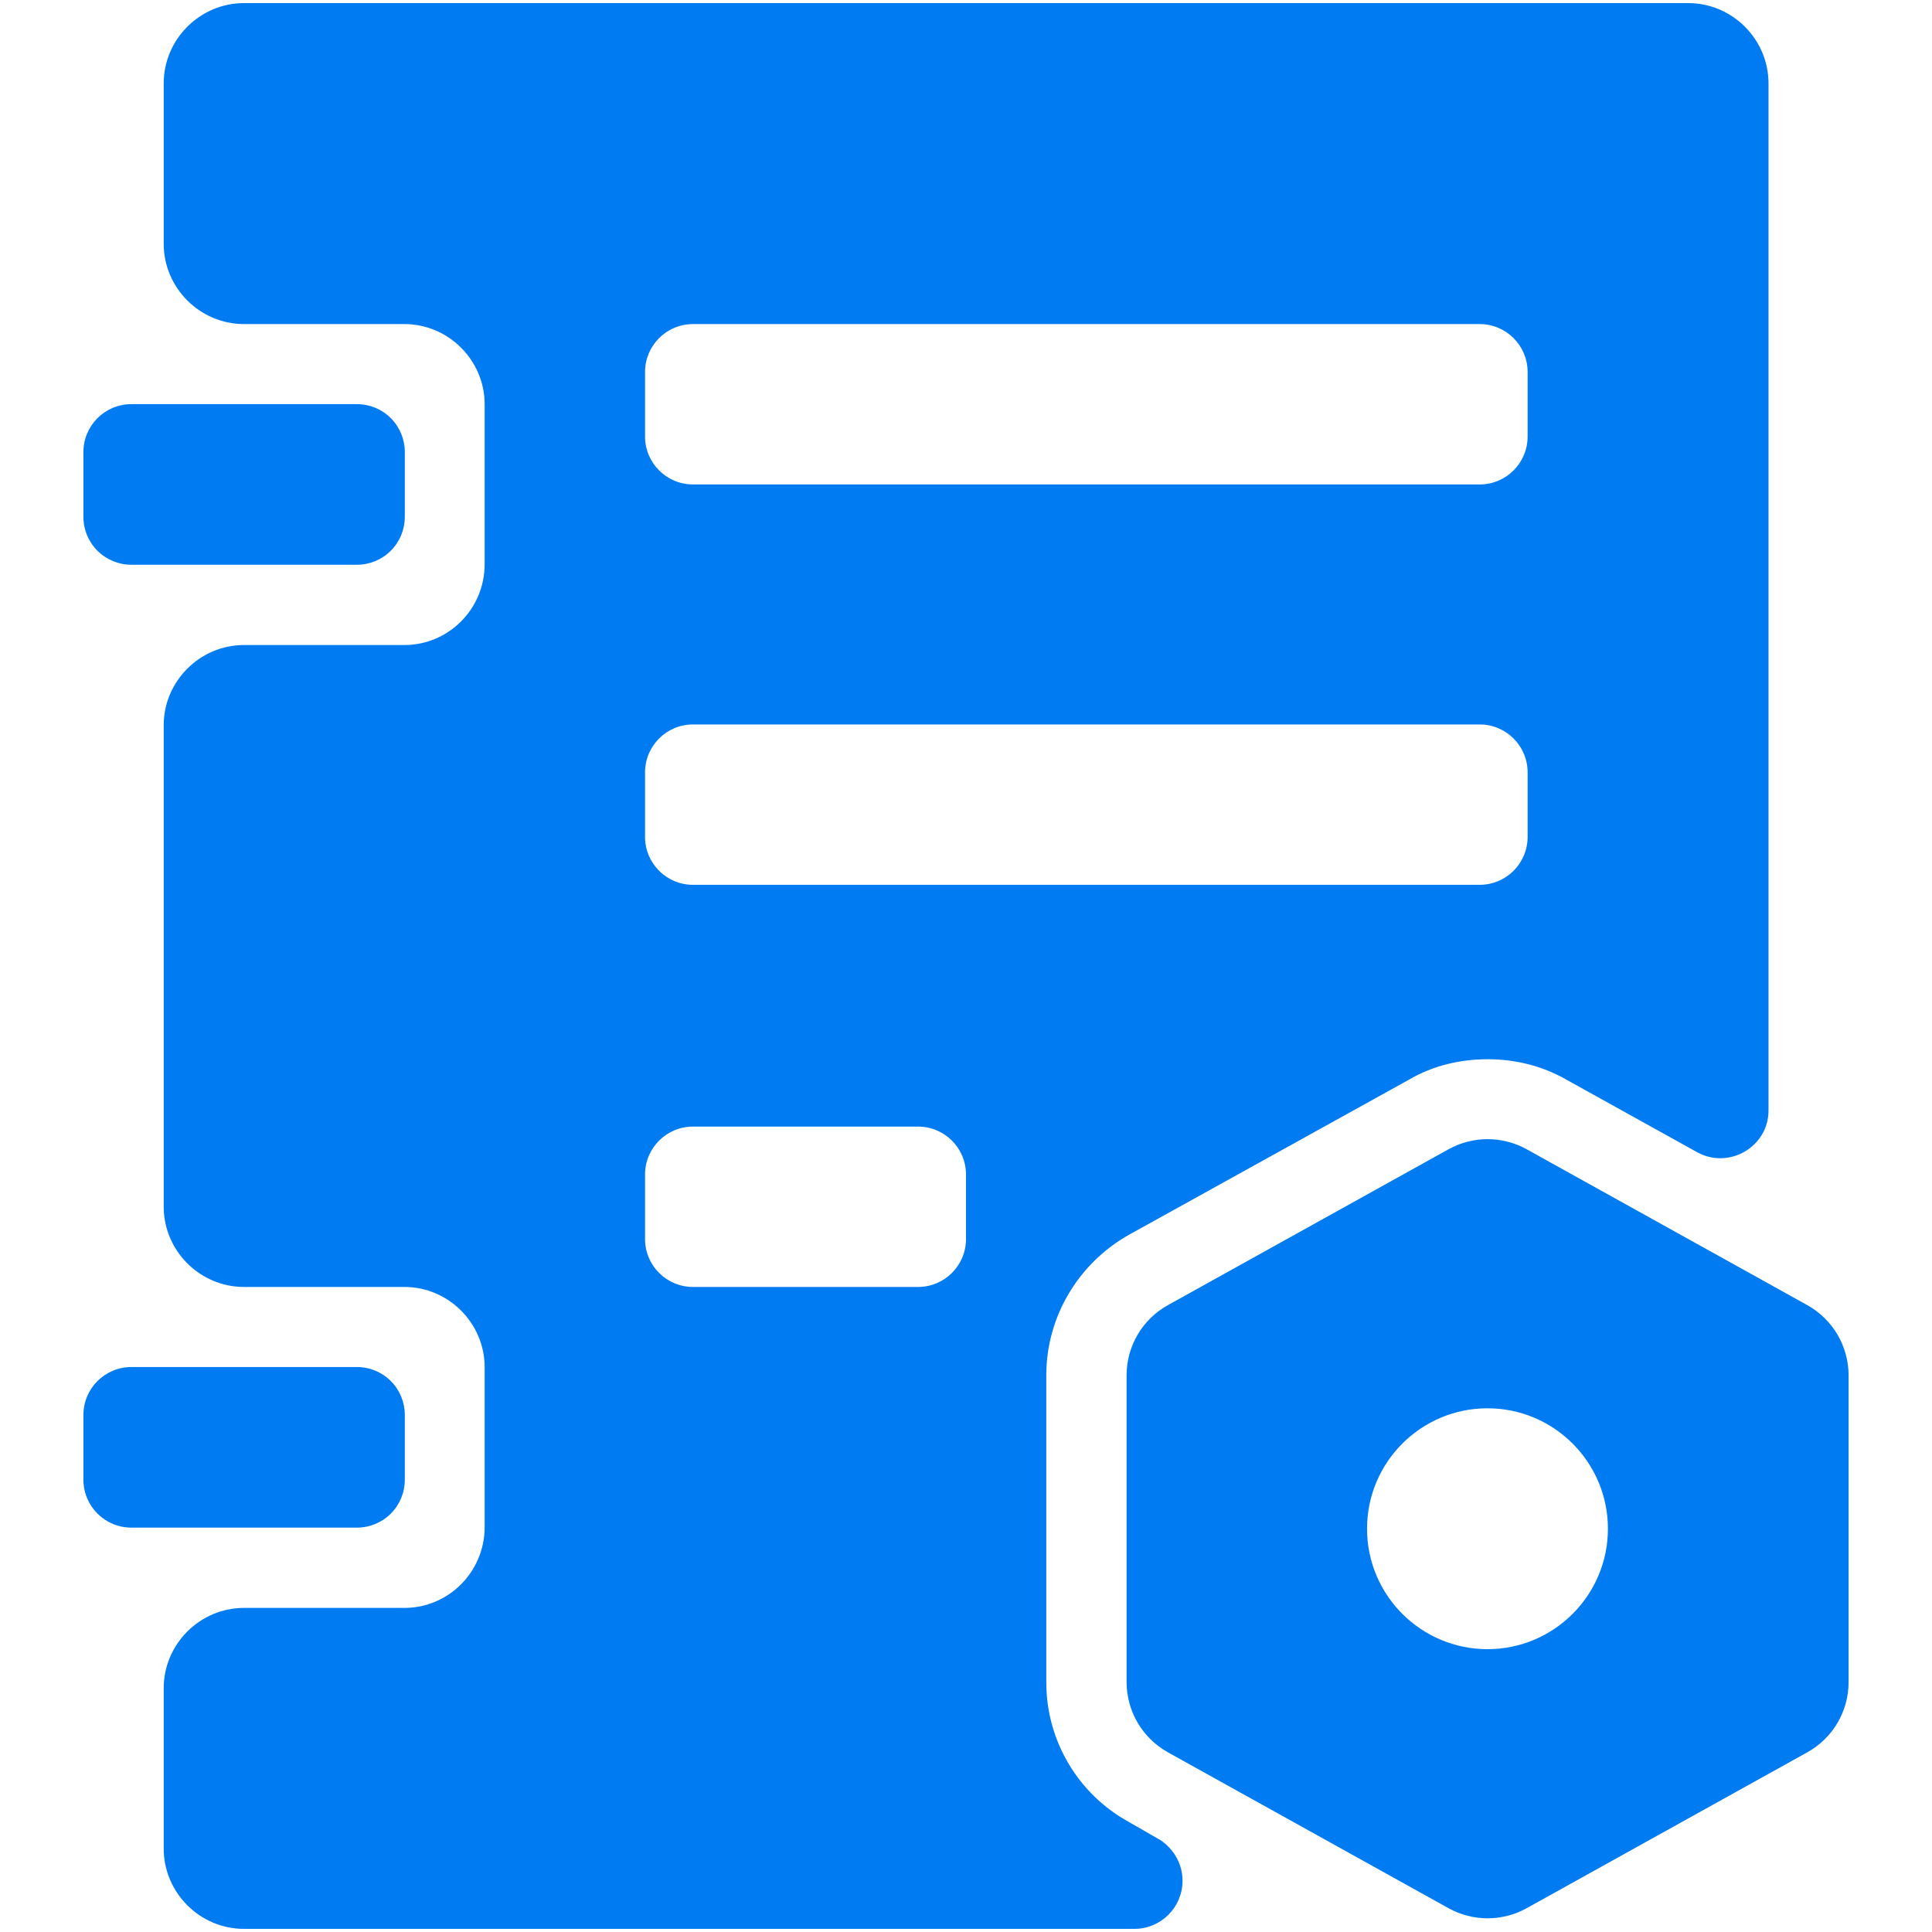
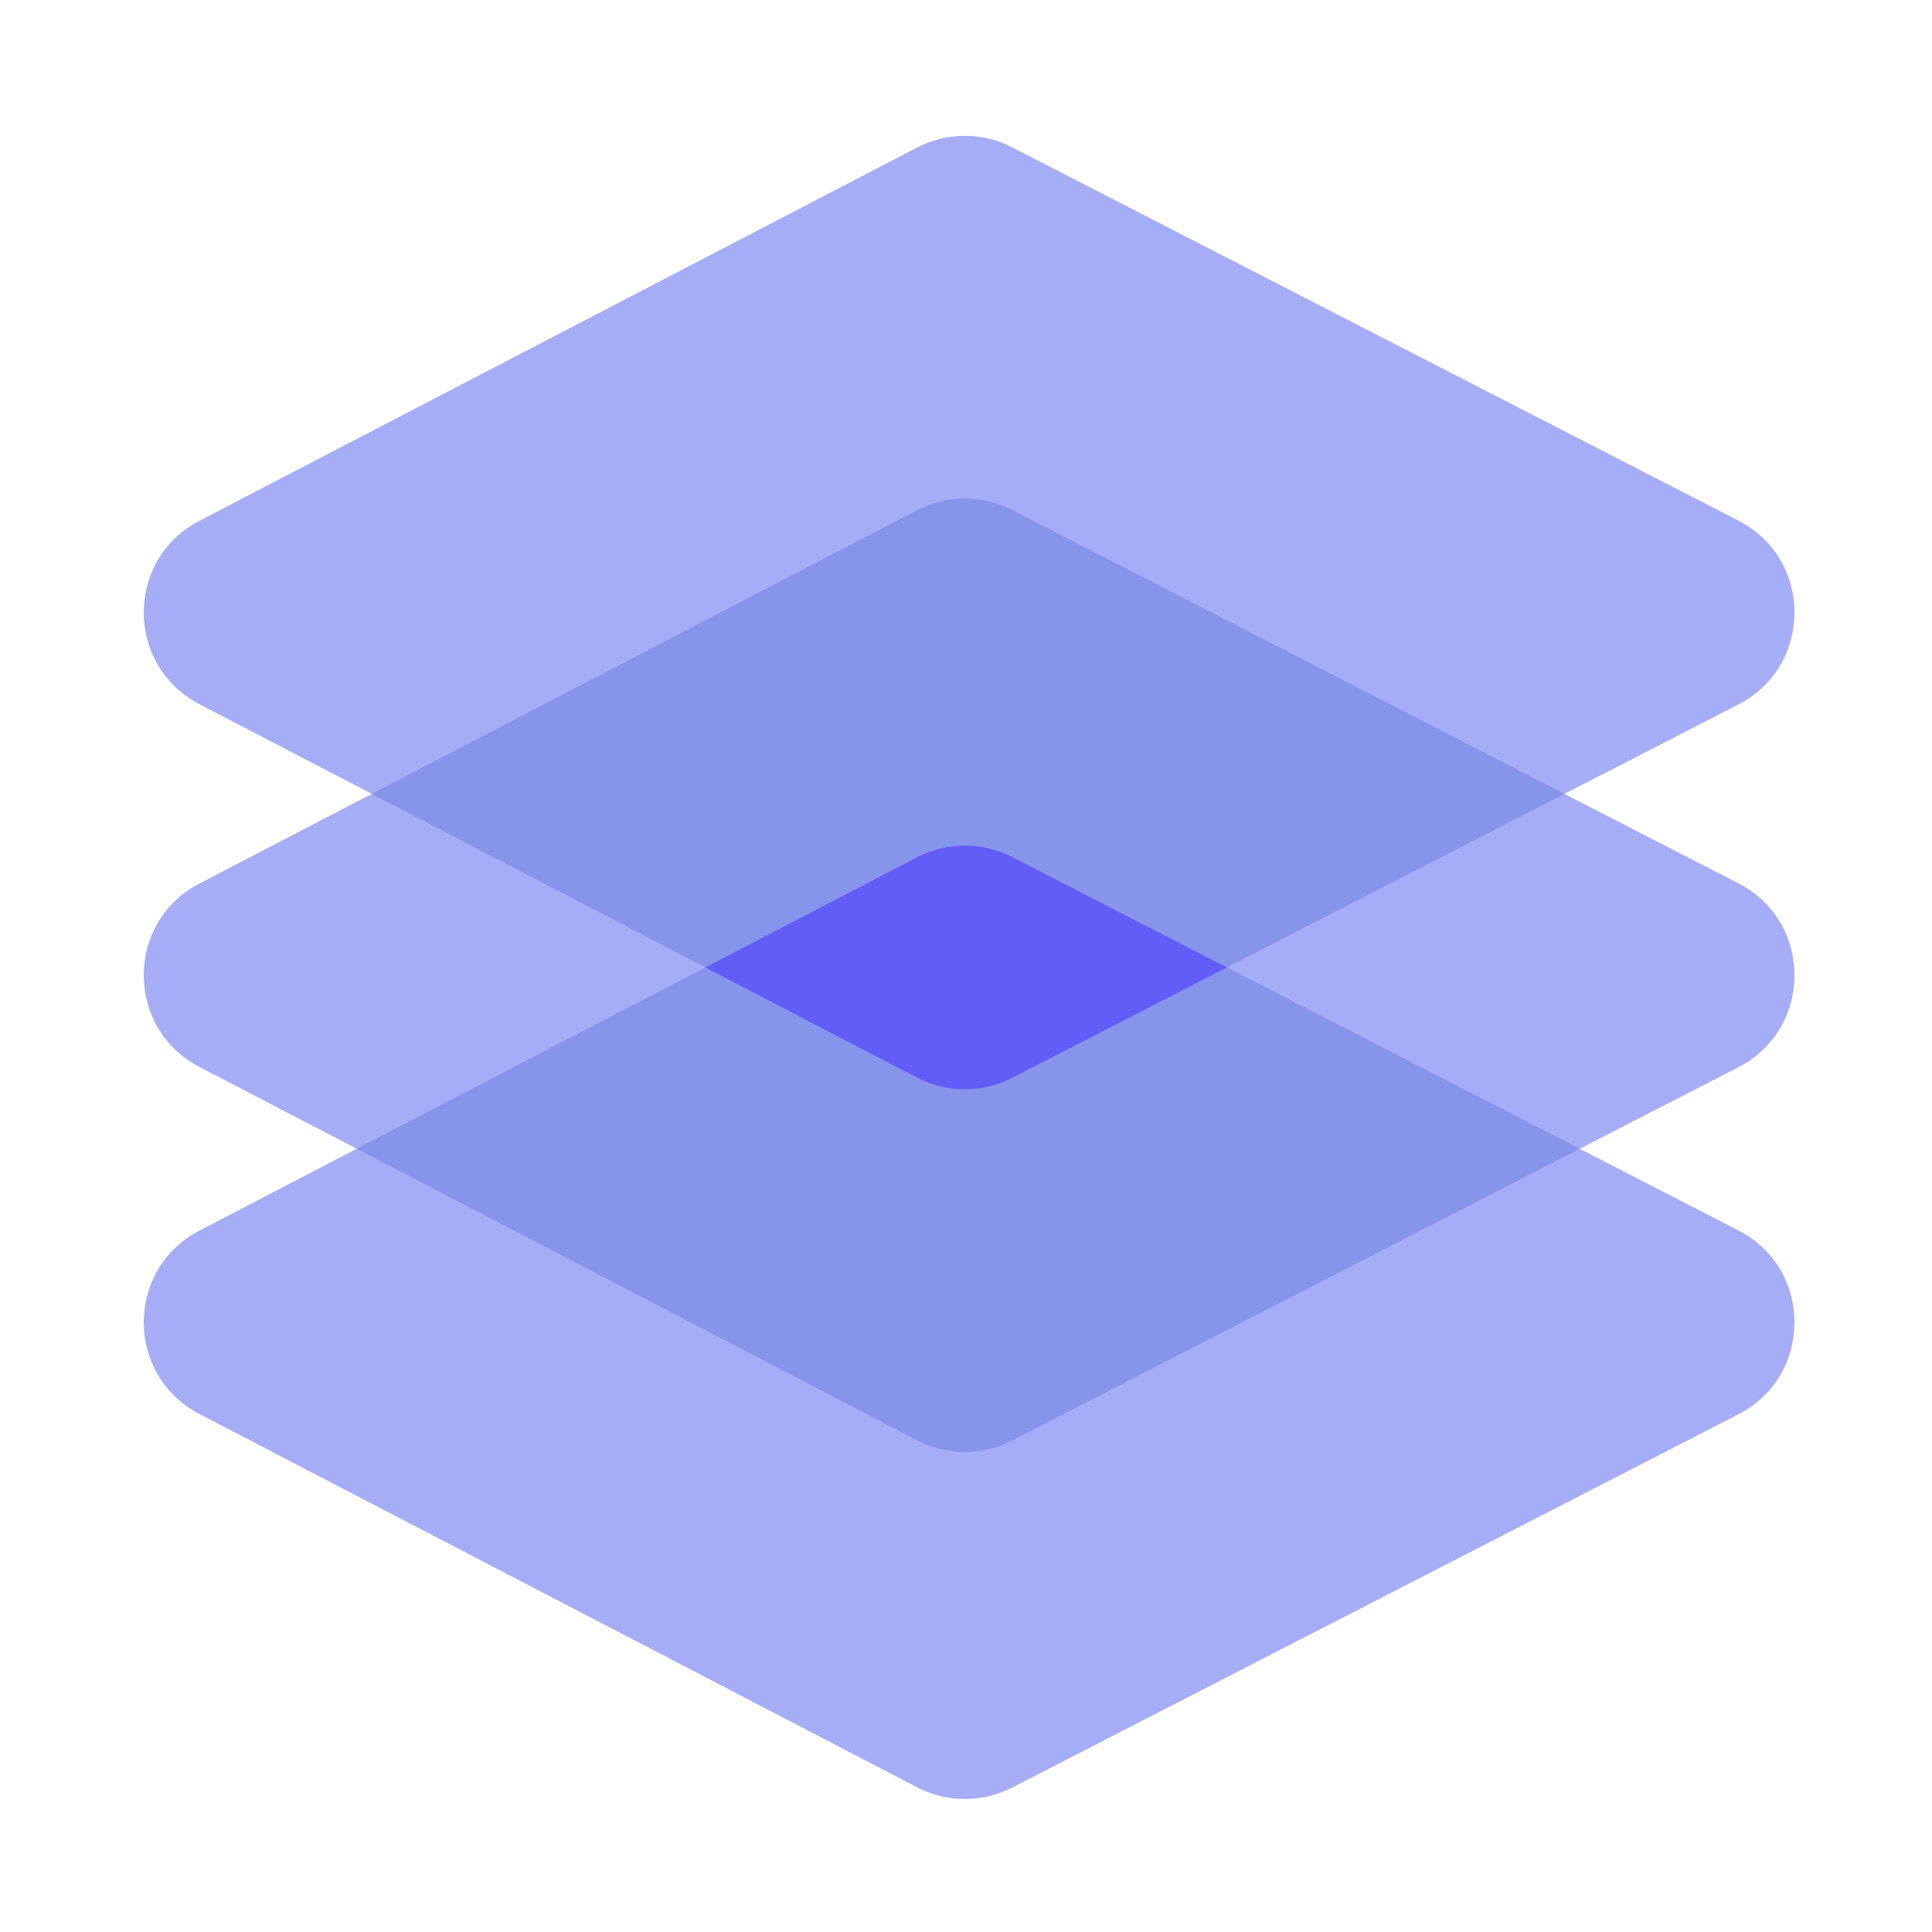
- <svg xmlns="http://www.w3.org/2000/svg" t="1625153372069" class="icon" viewBox="0 0 1024 1024" version="1.1" p-id="92196" width="200" height="200">
-   <path d="M69.561 299.324H189.202a25.332 25.332 0 0 0 25.35-25.344v-34.423a25.332 25.332 0 0 0-25.35-25.35H69.561a25.409 25.409 0 0 0-25.35 25.35V273.86a25.362 25.362 0 0 0 25.35 25.463z m888.368 392.442l-148.837-82.67a42.698 42.698 0 0 0-41.276 0l-148.837 82.67a42.502 42.502 0 0 0-21.861 37.209v162.56a42.639 42.639 0 0 0 21.861 37.209l148.837 82.676a42.698 42.698 0 0 0 41.276 0l148.837-82.676a42.502 42.502 0 0 0 21.861-37.209v-162.56a42.639 42.639 0 0 0-21.861-37.209z m-169.532 182.326c-35.233 0-63.839-28.601-63.839-63.833 0-35.233 28.607-63.839 63.839-63.839 35.233 0 63.833 28.607 63.833 63.839 0 35.233-28.601 63.833-63.833 63.833zM189.202 809.674a25.332 25.332 0 0 0 25.35-25.35v-34.417a25.332 25.332 0 0 0-25.35-25.35H69.561a25.409 25.409 0 0 0-25.35 25.35v34.417A25.409 25.409 0 0 0 69.561 809.674H189.202z" fill="#007BF2" p-id="92197" />
-   <path d="M615.37 975.491l-16.973-9.77a84.319 84.319 0 0 1-43.841-73.954v-162.905c0-30.583 16.628-59.071 43.841-74.419l148.837-82.444c12.324-7.204 26.743-10.579 41.276-10.579 14.419 0 28.487 3.37 41.281 10.579l69.769 38.721c16.973 9.305 37.787-3.024 37.787-22.087V44.205c0-23.373-19.182-42.561-42.556-42.561H129.328c-23.373 0-42.561 19.188-42.561 42.561v84.998c0 23.373 19.188 42.561 42.561 42.561H214.326c23.373 0 42.556 19.182 42.556 42.556v84.653c0 23.838-19.182 42.907-42.556 42.907H129.328c-23.373 0-42.561 19.182-42.561 42.556v255.119c0 23.373 19.188 42.556 42.561 42.556H214.326c23.373 0 42.556 19.188 42.556 42.561v84.647c0 23.838-19.182 42.907-42.556 42.907H129.328c-23.373 0-42.561 19.188-42.561 42.561v84.998c0 23.373 19.188 42.561 42.561 42.561H601.302a25.535 25.535 0 0 0 25.463-25.469c0-9.067-4.644-16.628-11.395-21.391zM341.885 197.114a25.409 25.409 0 0 1 25.35-25.344h417.089A25.409 25.409 0 0 1 809.674 197.114v34.304a25.409 25.409 0 0 1-25.35 25.35H367.235a25.409 25.409 0 0 1-25.35-25.35V197.12z m0 212.212a25.409 25.409 0 0 1 25.35-25.35h417.089A25.409 25.409 0 0 1 809.674 409.326v34.304a25.409 25.409 0 0 1-25.35 25.344H367.235a25.409 25.409 0 0 1-25.35-25.344v-34.304zM512 656.765a25.409 25.409 0 0 1-25.35 25.35H367.235a25.409 25.409 0 0 1-25.35-25.35v-34.298a25.409 25.409 0 0 1 25.35-25.35h119.415A25.409 25.409 0 0 1 512 622.467v34.298z" fill="#007BF2" p-id="92198" />
+ <svg xmlns="http://www.w3.org/2000/svg" t="1625574746617" class="icon" viewBox="0 0 1024 1024" version="1.1" p-id="41027" width="200" height="200">
+   <path d="M486.093 947.302l-380.365-197.837c-39.373-20.48-39.373-76.8 0-97.229l380.365-197.837c15.77-8.192 34.56-8.243 50.33-0.102l384.922 197.837c39.68 20.378 39.68 77.107 0 97.485l-384.922 197.837a54.912 54.912 0 0 1-50.33-0.154z" fill="#A5ADF6" p-id="41028" />
+   <path d="M486.093 571.136L105.728 373.248c-39.373-20.48-39.373-76.8 0-97.229l380.365-197.837c15.77-8.192 34.56-8.243 50.33-0.102l384.922 197.837c39.68 20.378 39.68 77.107 0 97.485l-384.922 197.837a54.758 54.758 0 0 1-50.33-0.102z" fill="#A5ADF6" p-id="41029" />
+   <path d="M486.093 763.341l-380.365-197.837c-39.373-20.48-39.373-76.8 0-97.229l380.365-197.837c15.77-8.192 34.56-8.243 50.33-0.102l384.922 197.837c39.68 20.378 39.68 77.107 0 97.485l-384.922 197.837a54.758 54.758 0 0 1-50.33-0.154z" fill="#A5ADF6" p-id="41030" />
+   <path d="M486.093 454.349l-297.011 154.522 297.011 154.522c15.77 8.192 34.56 8.243 50.33 0.102l300.851-154.624-300.851-154.624a54.61 54.61 0 0 0-50.33 0.102z" fill="#8695EA" p-id="41031" />
+   <path d="M486.093 270.387L197.018 420.762l289.075 150.374c15.77 8.192 34.56 8.243 50.33 0.102l292.762-150.477-292.762-150.477a54.758 54.758 0 0 0-50.33 0.102z" fill="#8695EA" p-id="41032" />
+   <path d="M486.093 454.349l-112.282 58.419 112.282 58.419c15.77 8.192 34.56 8.243 50.33 0.102l113.869-58.522-113.869-58.522a54.61 54.61 0 0 0-50.33 0.102z" fill="#635DF7" p-id="41033" />
</svg>
